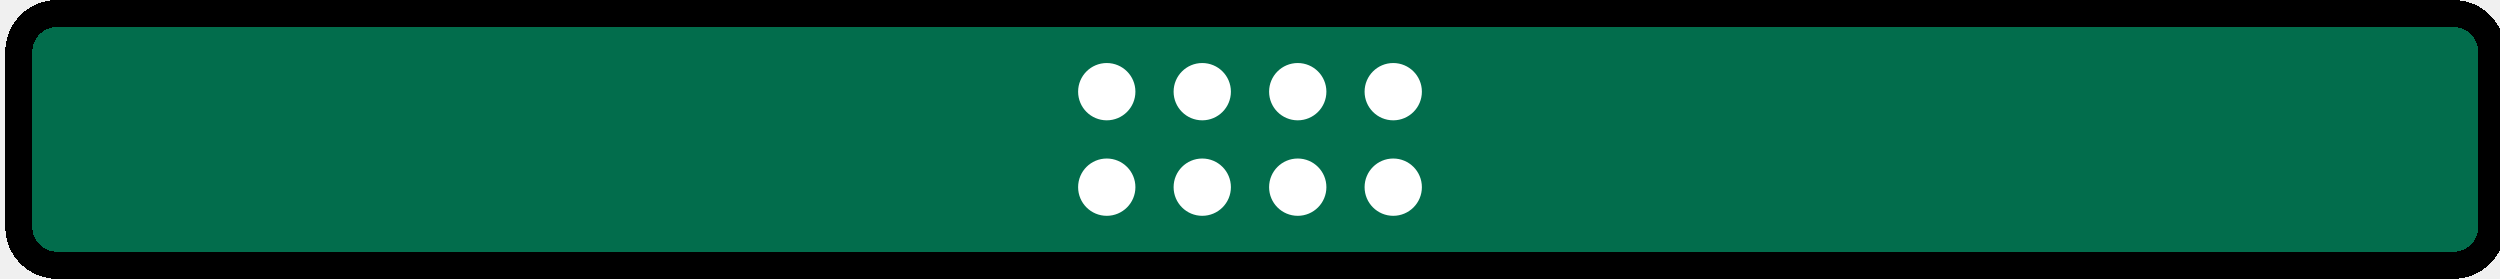
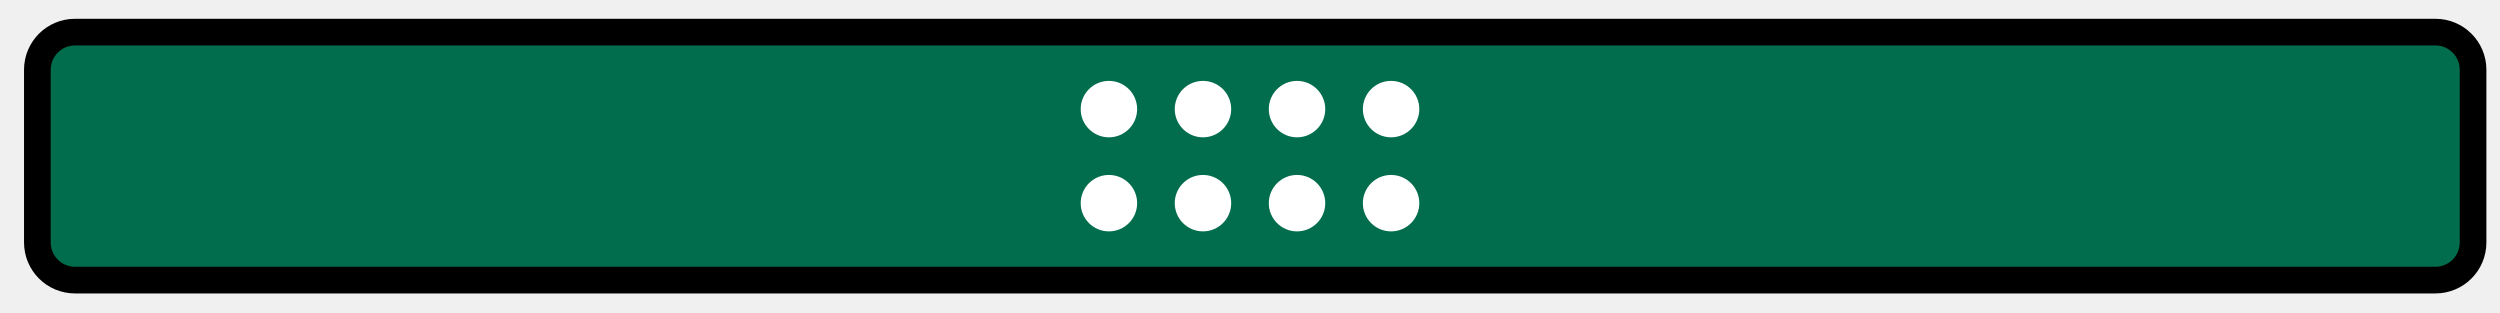
- <svg xmlns="http://www.w3.org/2000/svg" width="247.37" height="27.591" viewBox="0 0 65.45 7.3">
+ <svg xmlns="http://www.w3.org/2000/svg" width="251.15" height="31.37" viewBox="-.5 -.5 66.45 8.3">
  <g transform="translate(-74.496)">
    <g style="display:inline">
      <rect width="64.741" height="6.591" x="74.851" y=".354" rx="1" ry="1" style="display:inline;fill:#026d4c;fill-opacity:1;stroke:none;stroke-width:.709;stroke-linecap:square;stroke-linejoin:miter;stroke-miterlimit:1;stroke-dasharray:none;stroke-opacity:1" />
      <g transform="translate(91.696 15.664)">
        <circle cx="19.275" cy="-10.764" r=".75" style="fill:#fff;fill-opacity:1;stroke-width:.132" />
        <circle cx="16.775" cy="-10.764" r=".75" style="fill:#fff;fill-opacity:1;stroke-width:.132" />
        <circle cx="14.275" cy="-10.764" r=".75" style="fill:#fff;fill-opacity:1;stroke-width:.132" />
        <circle cx="11.775" cy="-10.764" r=".75" style="fill:#fff;fill-opacity:1;stroke-width:.132" />
        <circle cx="19.275" cy="-13.264" r=".75" style="fill:#fff;fill-opacity:1;stroke-width:.132" />
        <circle cx="16.775" cy="-13.264" r=".75" style="fill:#fff;fill-opacity:1;stroke-width:.132" />
        <circle cx="14.275" cy="-13.264" r=".75" style="fill:#fff;fill-opacity:1;stroke-width:.132" />
        <circle cx="11.775" cy="-13.264" r=".75" style="fill:#fff;fill-opacity:1;stroke-width:.132" />
      </g>
    </g>
-     <rect width="64.741" height="6.591" x="74.989" y=".354" rx="1" ry="1" shape-rendering="crispEdges" style="display:inline;fill:none;stroke:#000;stroke-width:.709;stroke-linecap:square;stroke-linejoin:miter;stroke-miterlimit:1;stroke-dasharray:none;stroke-opacity:1" />
+     <rect width="64.741" height="6.591" x="74.989" y=".354" rx="1" ry="1" style="display:inline;fill:none;stroke:#000;stroke-width:.709;stroke-linecap:square;stroke-linejoin:miter;stroke-miterlimit:1;stroke-dasharray:none;stroke-opacity:1" />
  </g>
</svg>
